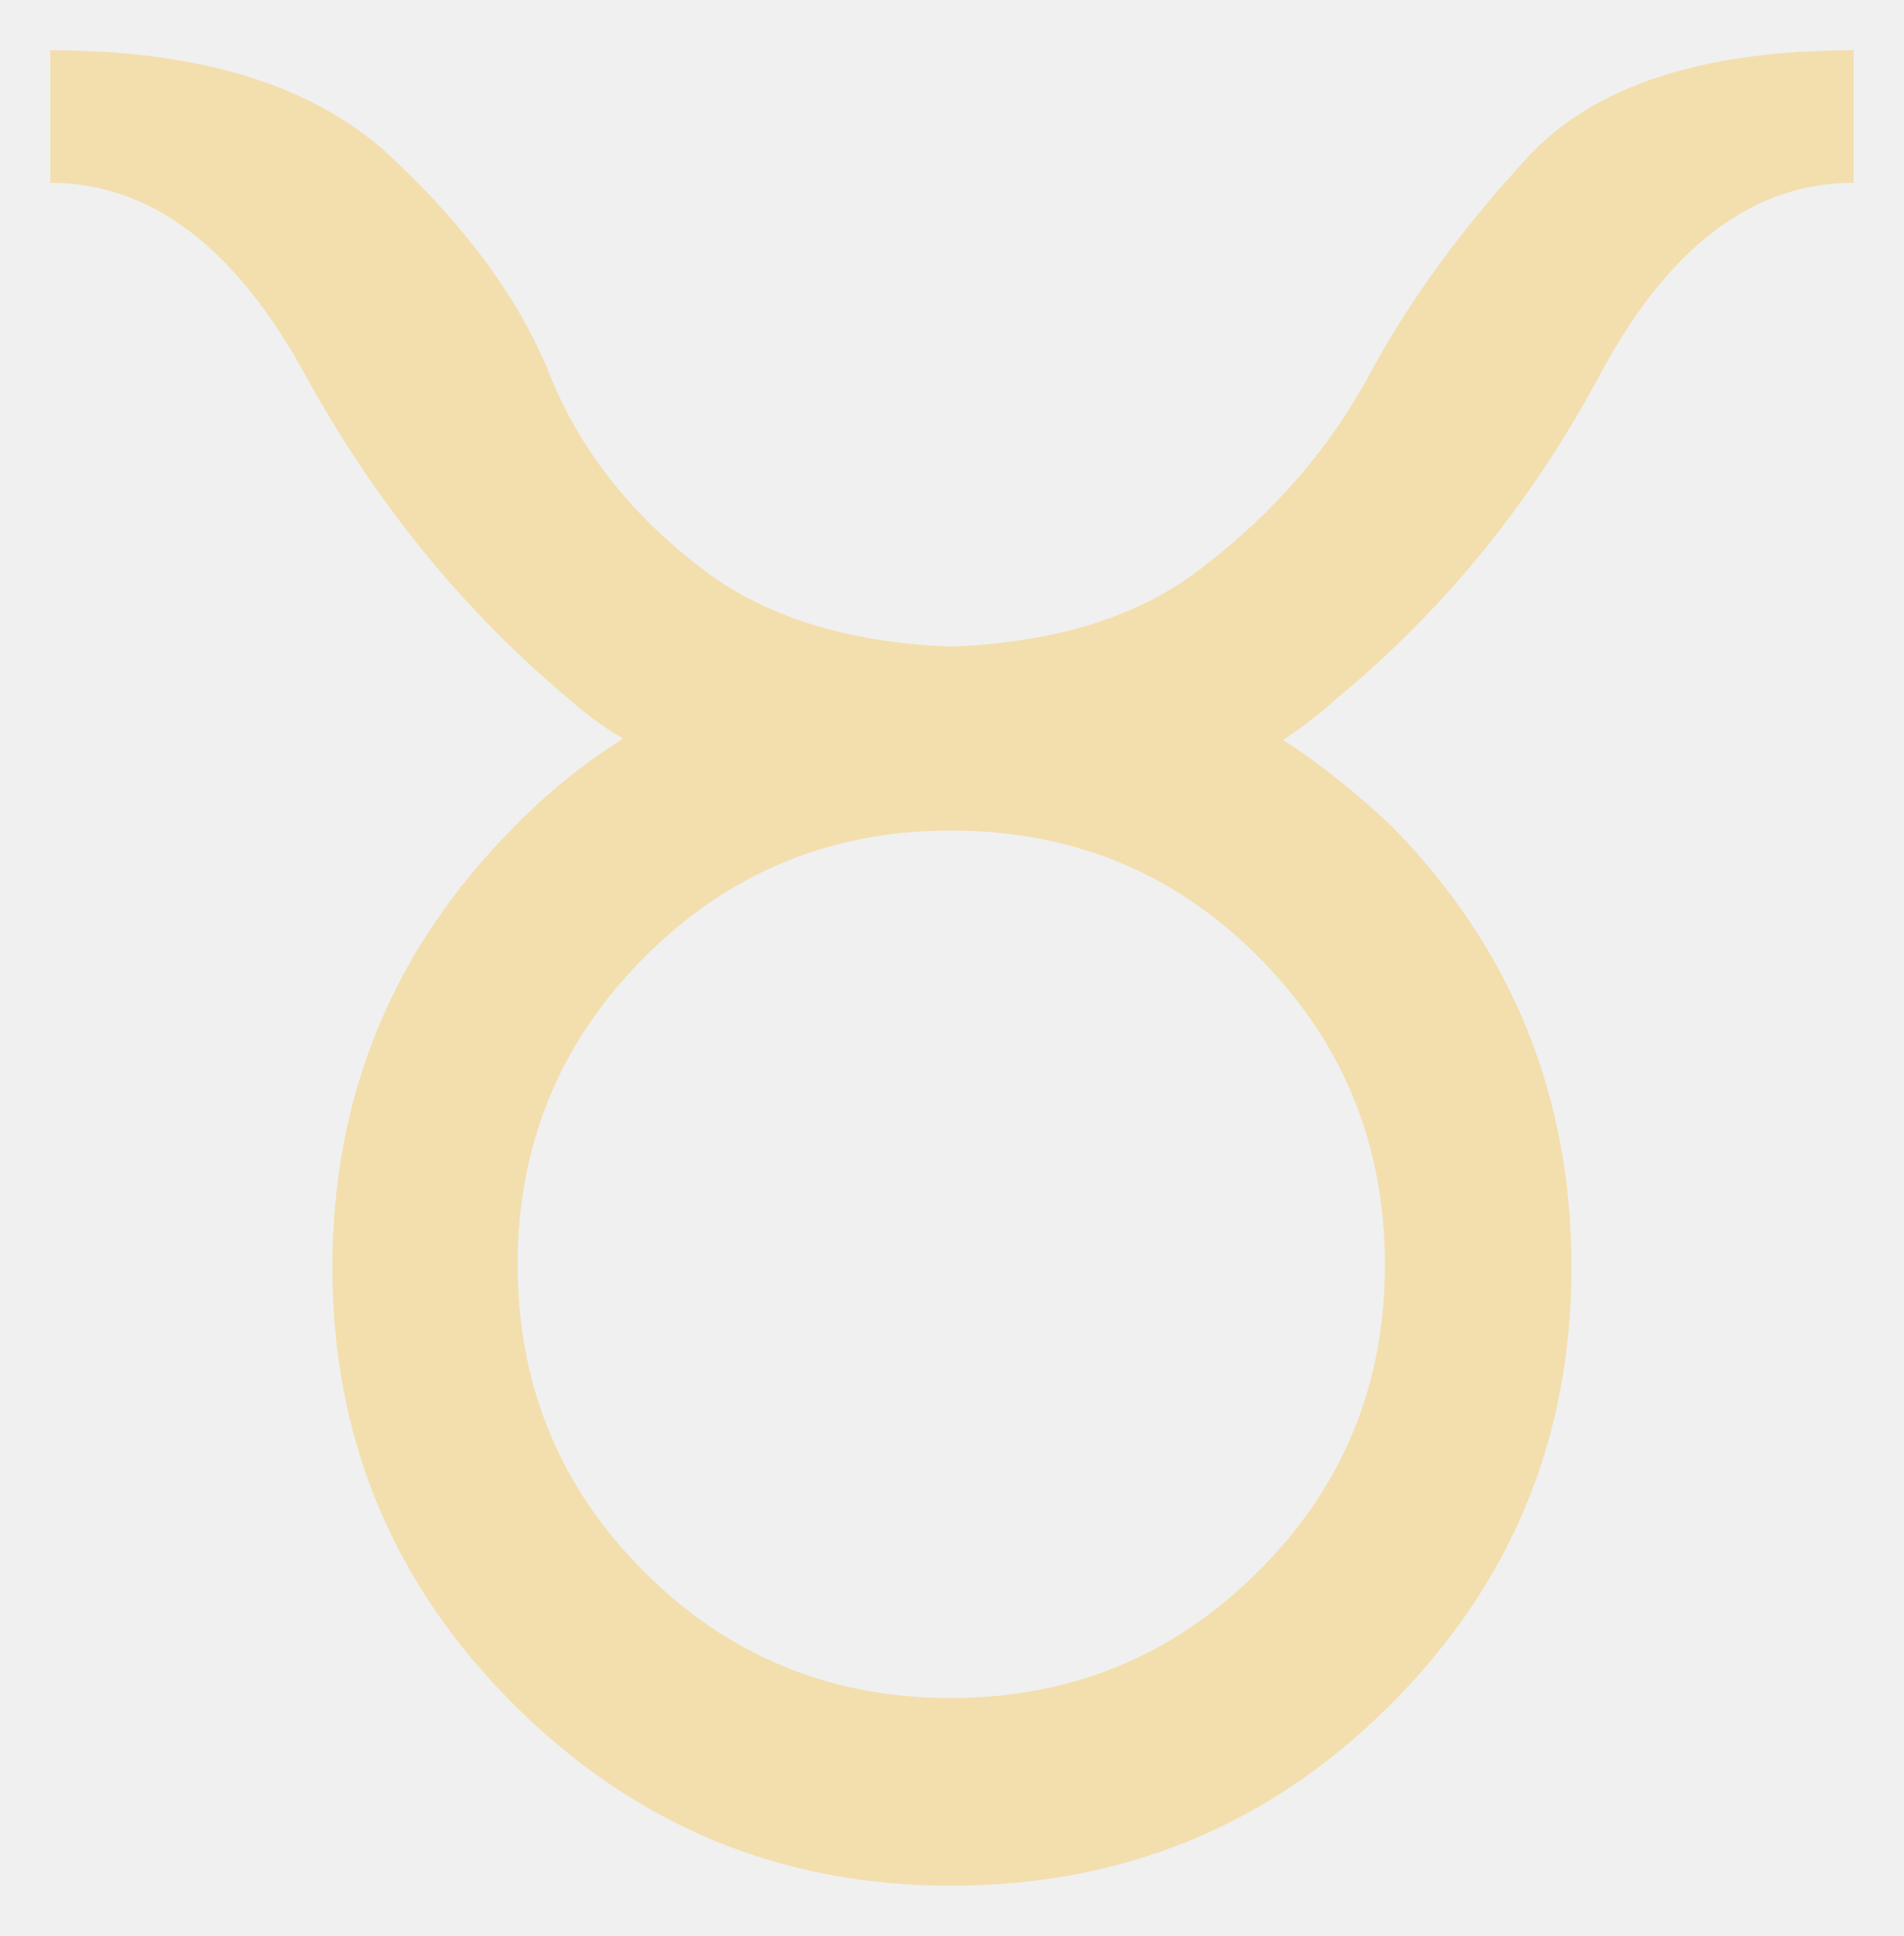
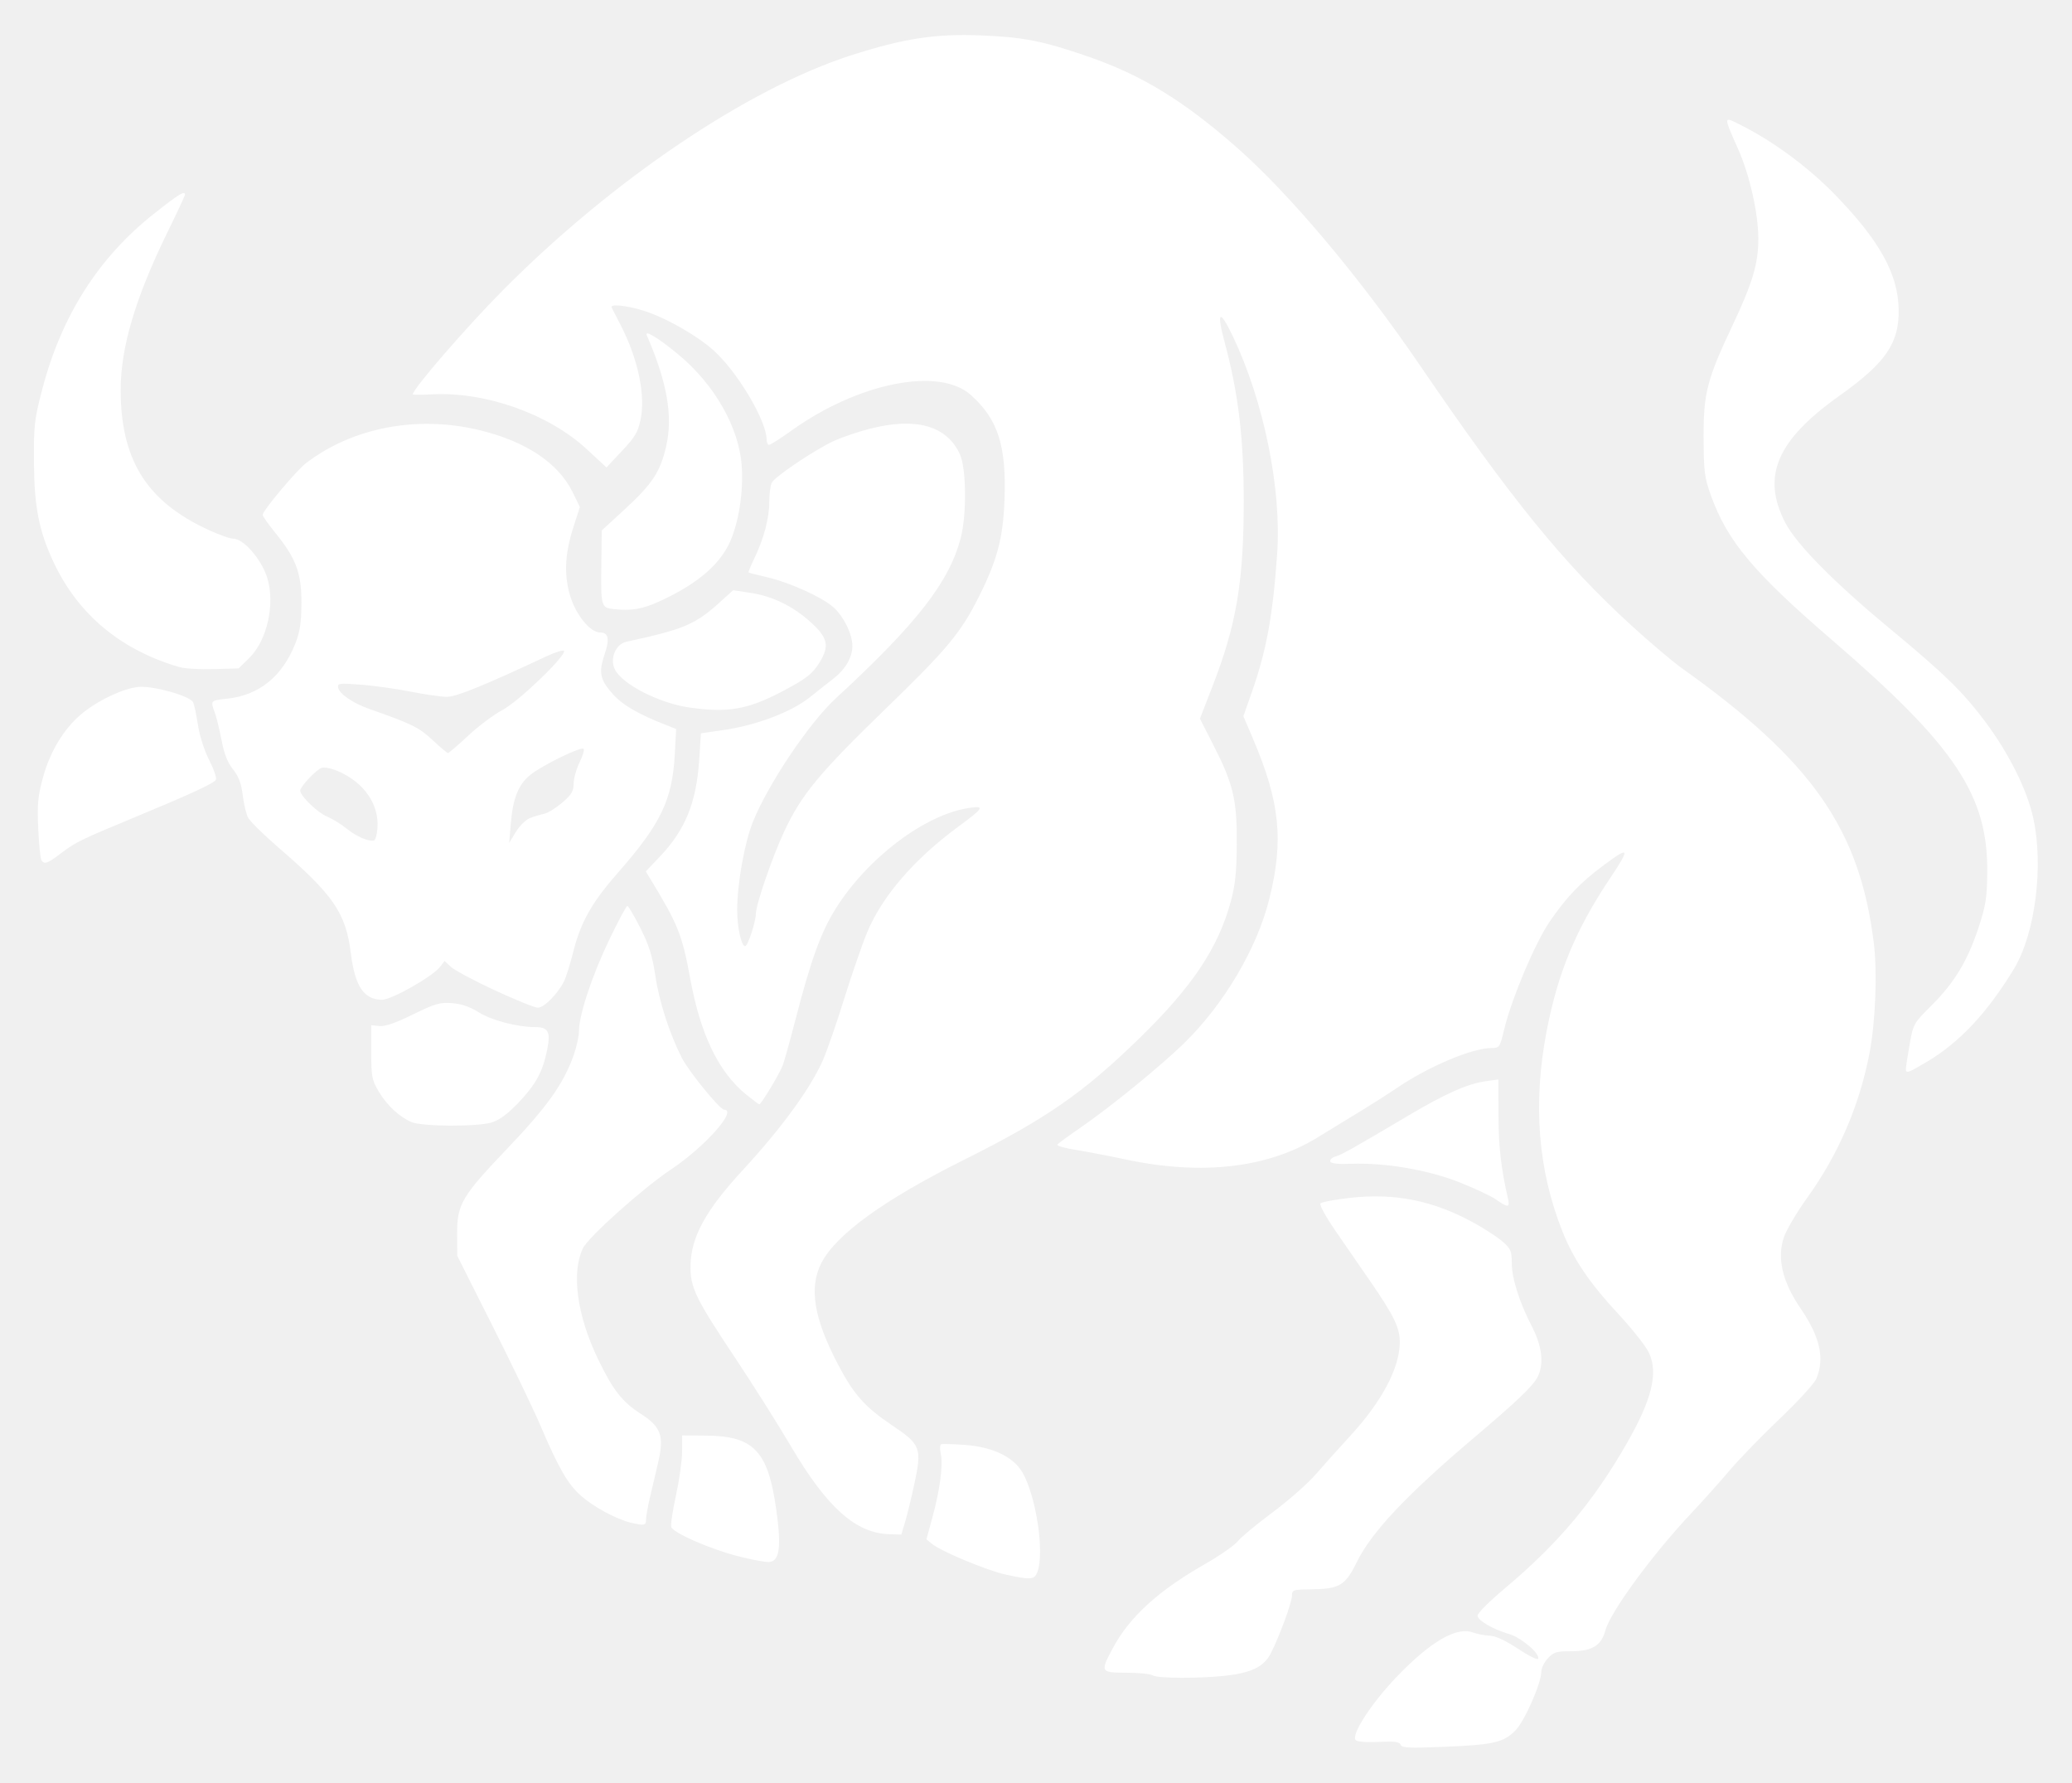
- <svg xmlns="http://www.w3.org/2000/svg" viewBox="-7.578 -8.086 15.156 15.41" width="15.156mm" height="15.41mm">
-   <path d="M-0.01 -1.475Q-1.445 -1.475 -2.451 -0.464Q-3.457 0.547 -3.457 1.982Q-3.457 3.418 -2.451 4.424Q-1.445 5.43 -0.01 5.43Q1.426 5.43 2.437 4.424Q3.447 3.418 3.447 1.982Q3.447 0.547 2.446 -0.464Q1.445 -1.475 -0.01 -1.475ZM-0.01 -2.939Q1.27 -2.988 2.012 -3.584Q2.852 -4.229 3.325 -5.107Q3.799 -5.986 4.585 -6.836Q5.371 -7.686 7.178 -7.686V-6.631Q5.977 -6.631 5.161 -5.107Q4.346 -3.584 3.066 -2.529Q2.861 -2.344 2.637 -2.197Q3.086 -1.904 3.506 -1.504Q4.932 -0.049 4.932 2.002Q4.932 4.043 3.491 5.483Q2.051 6.924 -0.01 6.924Q-2.041 6.924 -3.486 5.483Q-4.932 4.043 -4.932 2.002Q-4.932 -0.049 -3.486 -1.504Q-3.086 -1.914 -2.617 -2.207Q-2.852 -2.344 -3.057 -2.529Q-4.316 -3.584 -5.151 -5.107Q-5.986 -6.631 -7.178 -6.631V-7.686Q-5.371 -7.686 -4.463 -6.836Q-3.555 -5.986 -3.203 -5.107Q-2.852 -4.229 -2.021 -3.584Q-1.27 -2.988 -0.01 -2.939Z" fill="#f3dfae" />
+ <svg xmlns="http://www.w3.org/2000/svg" viewBox="-6 -6 386.50 331.50" width="386" height="332">
+   <path fill="#FFFFFF" fill-rule="evenodd" d="M255.26,318.94C255.04,318.39 254.14,318.27 251.20,318.42C248.98,318.53 247.20,318.40 246.89,318.09C245.94,317.14 249.90,311.06 254.68,306.12C260.97,299.61 265.76,296.86 268.80,298.02C269.55,298.30 270.92,298.57 271.86,298.60C272.97,298.64 274.80,299.48 277.15,301.04C279.13,302.35 280.83,303.19 280.93,302.91C281.28,301.95 277.78,298.97 275.51,298.30C272.52,297.41 269.78,295.84 269.61,294.92C269.52,294.49 271.73,292.27 274.89,289.62C284.69,281.37 291.24,273.58 297.44,262.76C302.11,254.61 303.32,249.75 301.64,245.94C301.10,244.74 298.57,241.50 296.01,238.75C290.55,232.89 287.59,228.54 285.47,223.26C280.88,211.80 279.90,199.35 282.51,185.79C284.62,174.90 287.95,166.87 294.30,157.39C298.17,151.59 298.01,151.28 293.06,154.97C288.78,158.15 286.18,160.87 283.05,165.45C280.33,169.43 275.98,179.76 274.57,185.57C273.78,188.88 273.70,188.99 272.22,189.00C268.62,189.00 260.47,192.44 254.58,196.45C252.98,197.53 249.67,199.64 247.21,201.13C244.76,202.63 241.41,204.67 239.78,205.67C230.53,211.36 218.31,212.79 204.25,209.84C200.95,209.14 196.62,208.31 194.62,207.99C192.63,207.67 191.10,207.24 191.23,207.03C191.36,206.82 193.22,205.45 195.36,203.98C201.02,200.11 210.58,192.32 214.98,188.00C222.33,180.79 228.44,170.45 230.73,161.35C233.51,150.32 232.78,143.13 227.67,131.18L225.93,127.12L227.45,122.80C230.24,114.91 231.43,108.39 232.24,96.75C233.07,84.67 229.74,68.37 223.97,56.25C221.49,51.05 220.86,51.53 222.45,57.41C224.99,66.85 226.00,75.25 226.00,86.98C226.00,101.98 224.64,110.05 220.17,121.54L217.83,127.57L220.42,132.66C224.07,139.82 224.76,142.79 224.70,151.00C224.67,156.24 224.41,158.63 223.58,161.69C221.23,170.33 216.44,177.51 206.67,187.05C196.11,197.36 189.19,202.17 173.92,209.80C158.87,217.31 149.95,223.77 147.21,229.11C144.86,233.69 145.81,239.43 150.34,248.06C153.29,253.67 155.34,255.96 160.47,259.41C165.77,262.97 166.00,263.61 164.53,270.44C163.96,273.09 163.18,276.26 162.80,277.50L162.12,279.75L159.77,279.67C153.60,279.44 148.28,274.69 141.67,263.50C139.16,259.24 134.48,251.82 131.28,247.02C123.64,235.54 122.73,233.67 122.81,229.50C122.91,224.23 125.64,219.26 132.57,211.75C139.82,203.89 145.11,196.64 147.48,191.32C148.23,189.63 150.04,184.43 151.49,179.75C152.95,175.08 154.89,169.48 155.80,167.31C158.61,160.64 164.50,153.82 172.59,147.84C177.56,144.17 177.81,143.77 174.73,144.23C166.50,145.46 155.74,153.61 149.84,163.08C147.14,167.41 145.27,172.56 142.49,183.29C141.42,187.44 140.30,191.47 140.00,192.25C139.41,193.81 135.98,199.50 135.64,199.50C135.52,199.50 134.41,198.67 133.17,197.66C127.99,193.41 124.67,186.51 122.74,176.00C121.27,167.94 120.44,165.87 115.43,157.66L114.46,156.06L116.99,153.41C121.86,148.29 123.90,143.28 124.44,135.06L124.75,130.30L128.79,129.72C135.01,128.84 141.61,126.35 145.05,123.59C146.66,122.30 148.68,120.70 149.55,120.04C151.68,118.39 153.00,116.10 153.00,114.03C153.00,111.76 151.30,108.35 149.34,106.68C147.13,104.81 141.22,102.15 137.16,101.21C135.29,100.78 133.70,100.37 133.63,100.30C133.56,100.23 134.04,99.06 134.70,97.70C136.48,94.02 137.50,90.15 137.50,87.13C137.50,85.65 137.71,84.03 137.98,83.54C138.60,82.38 146.07,77.37 149.58,75.76C151.10,75.07 154.10,74.05 156.25,73.50C164.87,71.30 170.59,72.92 173.05,78.25C174.25,80.84 174.35,89.43 173.23,93.77C171.12,102.02 165.09,109.78 149.94,123.75C144.92,128.37 137.25,139.81 134.43,146.86C132.87,150.74 131.51,158.40 131.51,163.25C131.51,166.52 132.28,170.00 133.00,170.00C133.49,170.00 135.00,165.41 135.00,163.92C135.00,162.27 138.08,153.33 140.25,148.68C143.48,141.76 146.77,137.77 159.18,125.75C170.77,114.52 173.22,111.57 176.65,104.72C180.01,98.00 181.09,93.92 181.37,86.91C181.77,76.70 180.18,71.74 175.08,67.19C169.16,61.91 154.09,64.91 141.63,73.85C139.60,75.31 137.73,76.50 137.47,76.50C137.21,76.50 137.00,76.06 137.00,75.52C137.00,72.22 132.07,63.70 127.66,59.40C124.72,56.52 118.36,52.82 114.07,51.49C110.88,50.49 107.77,50.18 108.09,50.88C108.18,51.08 108.96,52.60 109.81,54.25C112.99,60.40 114.44,67.24 113.50,71.74C113.01,74.12 112.46,75.05 110.02,77.64L107.13,80.72L103.47,77.33C96.37,70.75 84.64,66.58 74.67,67.08C72.65,67.19 71.00,67.18 71.00,67.08C71.00,66.08 80.97,54.57 87.75,47.73C108.17,27.13 133.49,10.05 152.77,3.85C162.60,0.70 168.44,-0.20 176.95,0.14C184.84,0.45 188.48,1.16 196.75,4.01C206.92,7.50 214.67,12.23 224.73,21.06C234.59,29.72 247.80,45.43 258.92,61.75C275.81,86.52 285.65,98.63 298.20,110.09C301.72,113.30 305.96,116.90 307.63,118.09C332.04,135.46 340.93,148.19 343.54,169.50C344.20,174.92 343.84,184.11 342.75,189.85C340.86,199.72 336.94,208.83 331.04,217.03C329.15,219.66 327.23,222.92 326.76,224.28C325.44,228.19 326.47,232.61 329.90,237.61C333.50,242.88 334.40,246.88 332.82,250.66C332.45,251.55 329.43,254.86 326.11,258.02C322.79,261.17 318.55,265.53 316.69,267.72C314.84,269.90 311.50,273.62 309.28,275.98C302.15,283.58 294.39,294.19 293.47,297.60C292.71,300.44 290.99,301.50 287.16,301.50C284.33,301.50 283.81,301.66 282.73,302.82C282.05,303.55 281.50,304.69 281.50,305.35C281.50,307.51 278.36,314.60 276.65,316.31C274.44,318.53 272.55,318.96 263.39,319.33C256.84,319.60 255.48,319.54 255.26,318.94ZM209.00,306.00C208.59,305.73 206.39,305.51 204.12,305.51C199.27,305.50 199.20,305.39 201.56,300.97C204.68,295.12 210.00,290.26 218.75,285.26C221.50,283.69 224.25,281.78 224.86,281.02C225.47,280.25 228.40,277.82 231.36,275.62C234.33,273.42 237.99,270.19 239.50,268.44C241.01,266.69 243.81,263.57 245.72,261.50C251.68,255.05 255.01,248.85 255.11,244.02C255.17,241.29 254.09,239.02 249.68,232.62C247.93,230.08 245.01,225.84 243.19,223.21C241.25,220.39 240.07,218.23 240.33,217.97C240.58,217.72 243.04,217.26 245.80,216.95C254.19,216.00 261.35,217.44 268.94,221.61C270.96,222.72 273.38,224.30 274.31,225.12C275.80,226.43 276.00,226.89 276.00,229.07C276.00,231.97 277.41,236.41 279.79,241.01C281.68,244.67 282.04,248.02 280.79,250.40C279.90,252.09 276.98,254.88 269.00,261.64C256.31,272.40 249.86,279.25 247.08,284.90C244.92,289.29 243.87,289.90 238.38,289.96C235.21,290.00 235.00,290.07 235.00,291.14C235.00,292.37 232.65,298.76 231.04,301.91C229.80,304.35 227.50,305.50 222.78,306.05C217.90,306.61 209.91,306.59 209.00,306.00ZM181.57,287.20C178.12,286.45 169.61,282.90 167.88,281.50L166.81,280.63L167.90,276.65C169.33,271.44 169.95,266.74 169.49,264.69C169.28,263.77 169.32,262.98 169.58,262.89C169.83,262.81 171.80,262.87 173.95,263.02C179.19,263.41 183.01,265.23 184.72,268.16C187.28,272.58 188.87,283.14 187.51,286.72C186.95,288.19 186.32,288.24 181.57,287.20ZM131.51,283.74C126.34,282.39 119.64,279.45 119.22,278.35C119.07,277.96 119.46,275.31 120.09,272.45C120.71,269.59 121.23,265.90 121.24,264.25L121.25,261.25L125.75,261.29C134.61,261.36 137.27,264.17 138.80,275.08C139.78,282.09 139.43,284.69 137.48,284.86C136.81,284.92 134.12,284.42 131.51,283.74ZM111.64,277.52C108.98,276.88 104.77,274.61 102.40,272.53C99.92,270.35 98.19,267.35 94.77,259.32C93.49,256.34 89.49,248.01 85.87,240.82L79.29,227.75L79.27,223.75C79.24,218.15 80.11,216.67 88.66,207.72C96.09,199.93 99.15,195.62 101.01,190.34C101.55,188.79 102.00,186.76 102.00,185.82C102.00,182.85 104.44,175.48 107.61,168.88C109.29,165.37 110.83,162.50 111.02,162.50C111.21,162.50 112.31,164.36 113.45,166.62C115.07,169.83 115.69,171.81 116.24,175.51C116.95,180.32 118.92,186.42 121.19,190.84C122.50,193.40 128.29,200.50 129.07,200.50C131.64,200.50 125.49,207.43 119.16,211.65C113.90,215.16 103.72,224.27 102.73,226.36C100.56,230.94 101.62,238.80 105.50,246.91C108.27,252.71 110.08,255.03 113.52,257.22C117.33,259.65 117.93,261.36 116.75,266.38C116.31,268.23 115.63,271.15 115.23,272.85C114.83,274.56 114.50,276.42 114.50,276.98C114.50,278.06 114.19,278.12 111.64,277.52ZM273.05,217.25C272.11,216.59 269.00,215.13 266.15,214.01C260.29,211.71 252.35,210.36 246.04,210.59C243.58,210.69 242.26,210.54 242.14,210.16C242.03,209.84 242.46,209.43 243.10,209.24C244.29,208.89 246.49,207.66 256.86,201.51C263.71,197.46 267.83,195.64 271.21,195.18L273.50,194.86L273.52,201.56C273.53,207.36 274.01,211.55 275.30,217.12C275.68,218.79 275.27,218.82 273.05,217.25ZM70.75,202.81C68.44,201.80 66.12,199.63 64.62,197.07C63.37,194.96 63.25,194.30 63.25,189.75L63.25,184.75L64.78,184.90C65.82,185.01 67.84,184.31 71.03,182.74C75.17,180.71 76.06,180.45 78.32,180.63C80.07,180.76 81.66,181.31 83.32,182.35C85.70,183.84 90.52,185.10 93.86,185.10C96.28,185.10 96.74,185.98 96.06,189.36C95.25,193.42 93.93,195.83 90.64,199.27C88.64,201.35 87.11,202.47 85.69,202.89C82.92,203.71 72.69,203.65 70.75,202.81ZM349.51,192.88C349.52,192.53 349.83,190.49 350.21,188.35C350.89,184.49 350.94,184.40 354.32,181.04C358.56,176.82 361.06,172.67 363.08,166.50C364.42,162.43 364.65,160.96 364.69,156.25C364.84,141.85 358.71,132.68 335.69,112.86C321.08,100.28 316.25,94.51 313.16,85.98C311.95,82.62 311.81,81.55 311.78,75.25C311.74,66.85 312.40,64.32 317.28,54.00C320.93,46.26 322.00,42.64 321.99,38.02C321.98,33.33 320.38,26.20 318.25,21.40C315.41,14.98 315.39,15.18 318.84,16.92C324.87,19.97 331.21,24.65 336.17,29.72C344.54,38.29 348.07,44.62 348.17,51.25C348.27,57.55 345.76,61.21 337.11,67.35C325.39,75.68 322.53,82.42 327.05,91.08C329.14,95.08 336.03,102.07 346.24,110.54C356.82,119.31 360.15,122.56 364.35,128.18C368.70,134.01 372.09,140.79 373.25,146.00C375.26,154.99 373.65,167.69 369.67,174.24C364.68,182.45 359.58,187.90 353.47,191.55C349.90,193.68 349.50,193.81 349.51,192.88ZM86.27,178.22C82.42,176.43 78.75,174.47 78.11,173.87L76.93,172.76L76.09,173.86C74.73,175.64 67.05,180.00 65.28,180.00C61.90,180.00 60.22,177.52 59.45,171.37C58.50,163.78 56.25,160.50 45.82,151.50C43.12,149.16 40.61,146.69 40.26,146.00C39.91,145.31 39.47,143.42 39.27,141.79C39.00,139.63 38.52,138.34 37.47,137.04C36.45,135.77 35.82,134.15 35.31,131.50C34.91,129.44 34.34,127.12 34.04,126.34C33.23,124.22 33.28,124.16 36.31,123.85C42.30,123.23 46.64,119.74 49.08,113.58C49.95,111.37 50.21,109.70 50.23,106.00C50.25,100.42 49.22,97.66 45.33,92.88C44.05,91.30 43.00,89.81 43.00,89.56C43.00,88.77 49.27,81.30 51.10,79.90C59.83,73.24 71.87,70.96 83.45,73.76C92.10,75.86 98.15,79.89 100.81,85.32L102.17,88.10L101.03,91.63C99.40,96.68 99.18,100.35 100.25,104.32C101.25,108.00 104.02,111.50 105.94,111.50C107.52,111.50 107.76,112.72 106.74,115.70C105.62,119.00 105.96,120.44 108.48,123.17C110.26,125.10 113.08,126.72 118.19,128.74L120.13,129.50L119.86,134.38C119.41,142.70 117.22,147.24 109.38,156.17C104.36,161.89 102.34,165.47 100.92,171.11C100.35,173.39 99.57,175.87 99.18,176.62C97.97,178.98 95.45,181.50 94.32,181.48C93.73,181.47 90.11,180.00 86.27,178.22ZM1.72,153.95C1.53,153.64 1.26,151.00 1.13,148.07C0.92,143.60 1.06,142.09 2.00,138.61C3.29,133.82 5.83,129.58 9.04,126.83C12.03,124.27 17.01,121.89 19.89,121.65C22.64,121.42 29.43,123.33 30.02,124.51C30.23,124.92 30.63,126.81 30.92,128.71C31.22,130.73 32.10,133.48 33.02,135.30C33.90,137.02 34.46,138.67 34.27,138.97C33.84,139.66 29.49,141.67 19.50,145.81C9.04,150.14 8.12,150.59 5.37,152.68C2.83,154.62 2.26,154.82 1.72,153.95ZM64.41,148.00C64.73,143.56 61.97,139.54 57.14,137.40C55.95,136.87 54.54,136.58 54.02,136.74C52.99,137.07 50.00,140.24 50.00,141.00C50.00,141.96 53.21,145.08 54.95,145.80C55.94,146.21 57.61,147.23 58.66,148.08C60.52,149.57 62.74,150.53 63.75,150.29C64.03,150.23 64.32,149.19 64.41,148.00ZM92.86,146.11C93.63,145.82 94.82,145.46 95.51,145.31C96.21,145.16 97.73,144.22 98.89,143.23C100.60,141.76 101.00,141.10 101.00,139.72C101.00,138.79 101.49,137.01 102.09,135.77C102.70,134.54 103.04,133.38 102.86,133.20C102.40,132.73 95.25,136.22 92.98,138.01C90.71,139.82 89.68,142.36 89.27,147.25L88.98,150.75L90.23,148.69C90.92,147.56 92.10,146.39 92.86,146.11ZM81.31,130.77C83.20,128.99 86.10,126.82 87.75,125.94C90.78,124.34 99.71,115.74 99.20,114.92C99.07,114.71 97.56,115.18 95.85,115.98C84.42,121.34 79.10,123.51 77.35,123.50C76.30,123.50 73.26,123.06 70.60,122.53C67.93,122.00 63.76,121.42 61.33,121.23C57.23,120.93 56.92,120.97 57.08,121.81C57.30,122.95 59.87,124.70 62.90,125.76C70.79,128.53 72.14,129.19 74.65,131.53C76.08,132.87 77.39,133.97 77.56,133.98C77.73,133.99 79.41,132.54 81.31,130.77ZM122.45,125.47C116.92,124.65 110.14,121.18 108.72,118.44C107.68,116.43 108.81,113.67 110.84,113.23C121.58,110.90 123.66,110.03 128.25,105.88L130.76,103.62L134.00,104.11C138.16,104.74 142.00,106.62 145.34,109.68C148.38,112.45 148.73,114.04 146.96,116.95C145.57,119.23 144.46,120.10 139.80,122.55C133.46,125.88 129.65,126.53 122.45,125.47ZM27.50,117.96C16.57,114.81 8.54,108.12 3.97,98.34C1.27,92.57 0.39,88.06 0.33,79.75C0.29,72.79 0.40,71.80 1.92,66.00C5.50,52.39 12.40,41.57 22.67,33.44C27.36,29.73 28.50,29.02 28.50,29.85C28.50,30.04 27.06,33.13 25.30,36.72C19.25,49.07 16.49,58.35 16.51,66.35C16.53,78.84 21.04,86.46 31.50,91.70C34.03,92.96 36.73,94.00 37.51,94.00C39.39,94.00 42.65,97.70 43.79,101.12C45.40,105.98 43.88,112.95 40.48,116.27L38.50,118.20L33.87,118.33C31.33,118.41 28.46,118.24 27.50,117.96ZM108.68,107.16C106.10,106.90 106.07,106.80 106.17,98.74L106.25,92.47L110.63,88.44C115.70,83.77 117.15,81.55 118.26,76.79C119.56,71.17 118.46,64.85 114.65,56.07C114.16,54.96 116.85,56.59 120.54,59.65C127.31,65.27 131.88,73.31 132.36,80.47C132.69,85.29 131.81,90.92 130.17,94.60C128.44,98.44 124.85,101.72 119.21,104.63C114.59,107.00 112.38,107.53 108.68,107.16Z" />
</svg>
